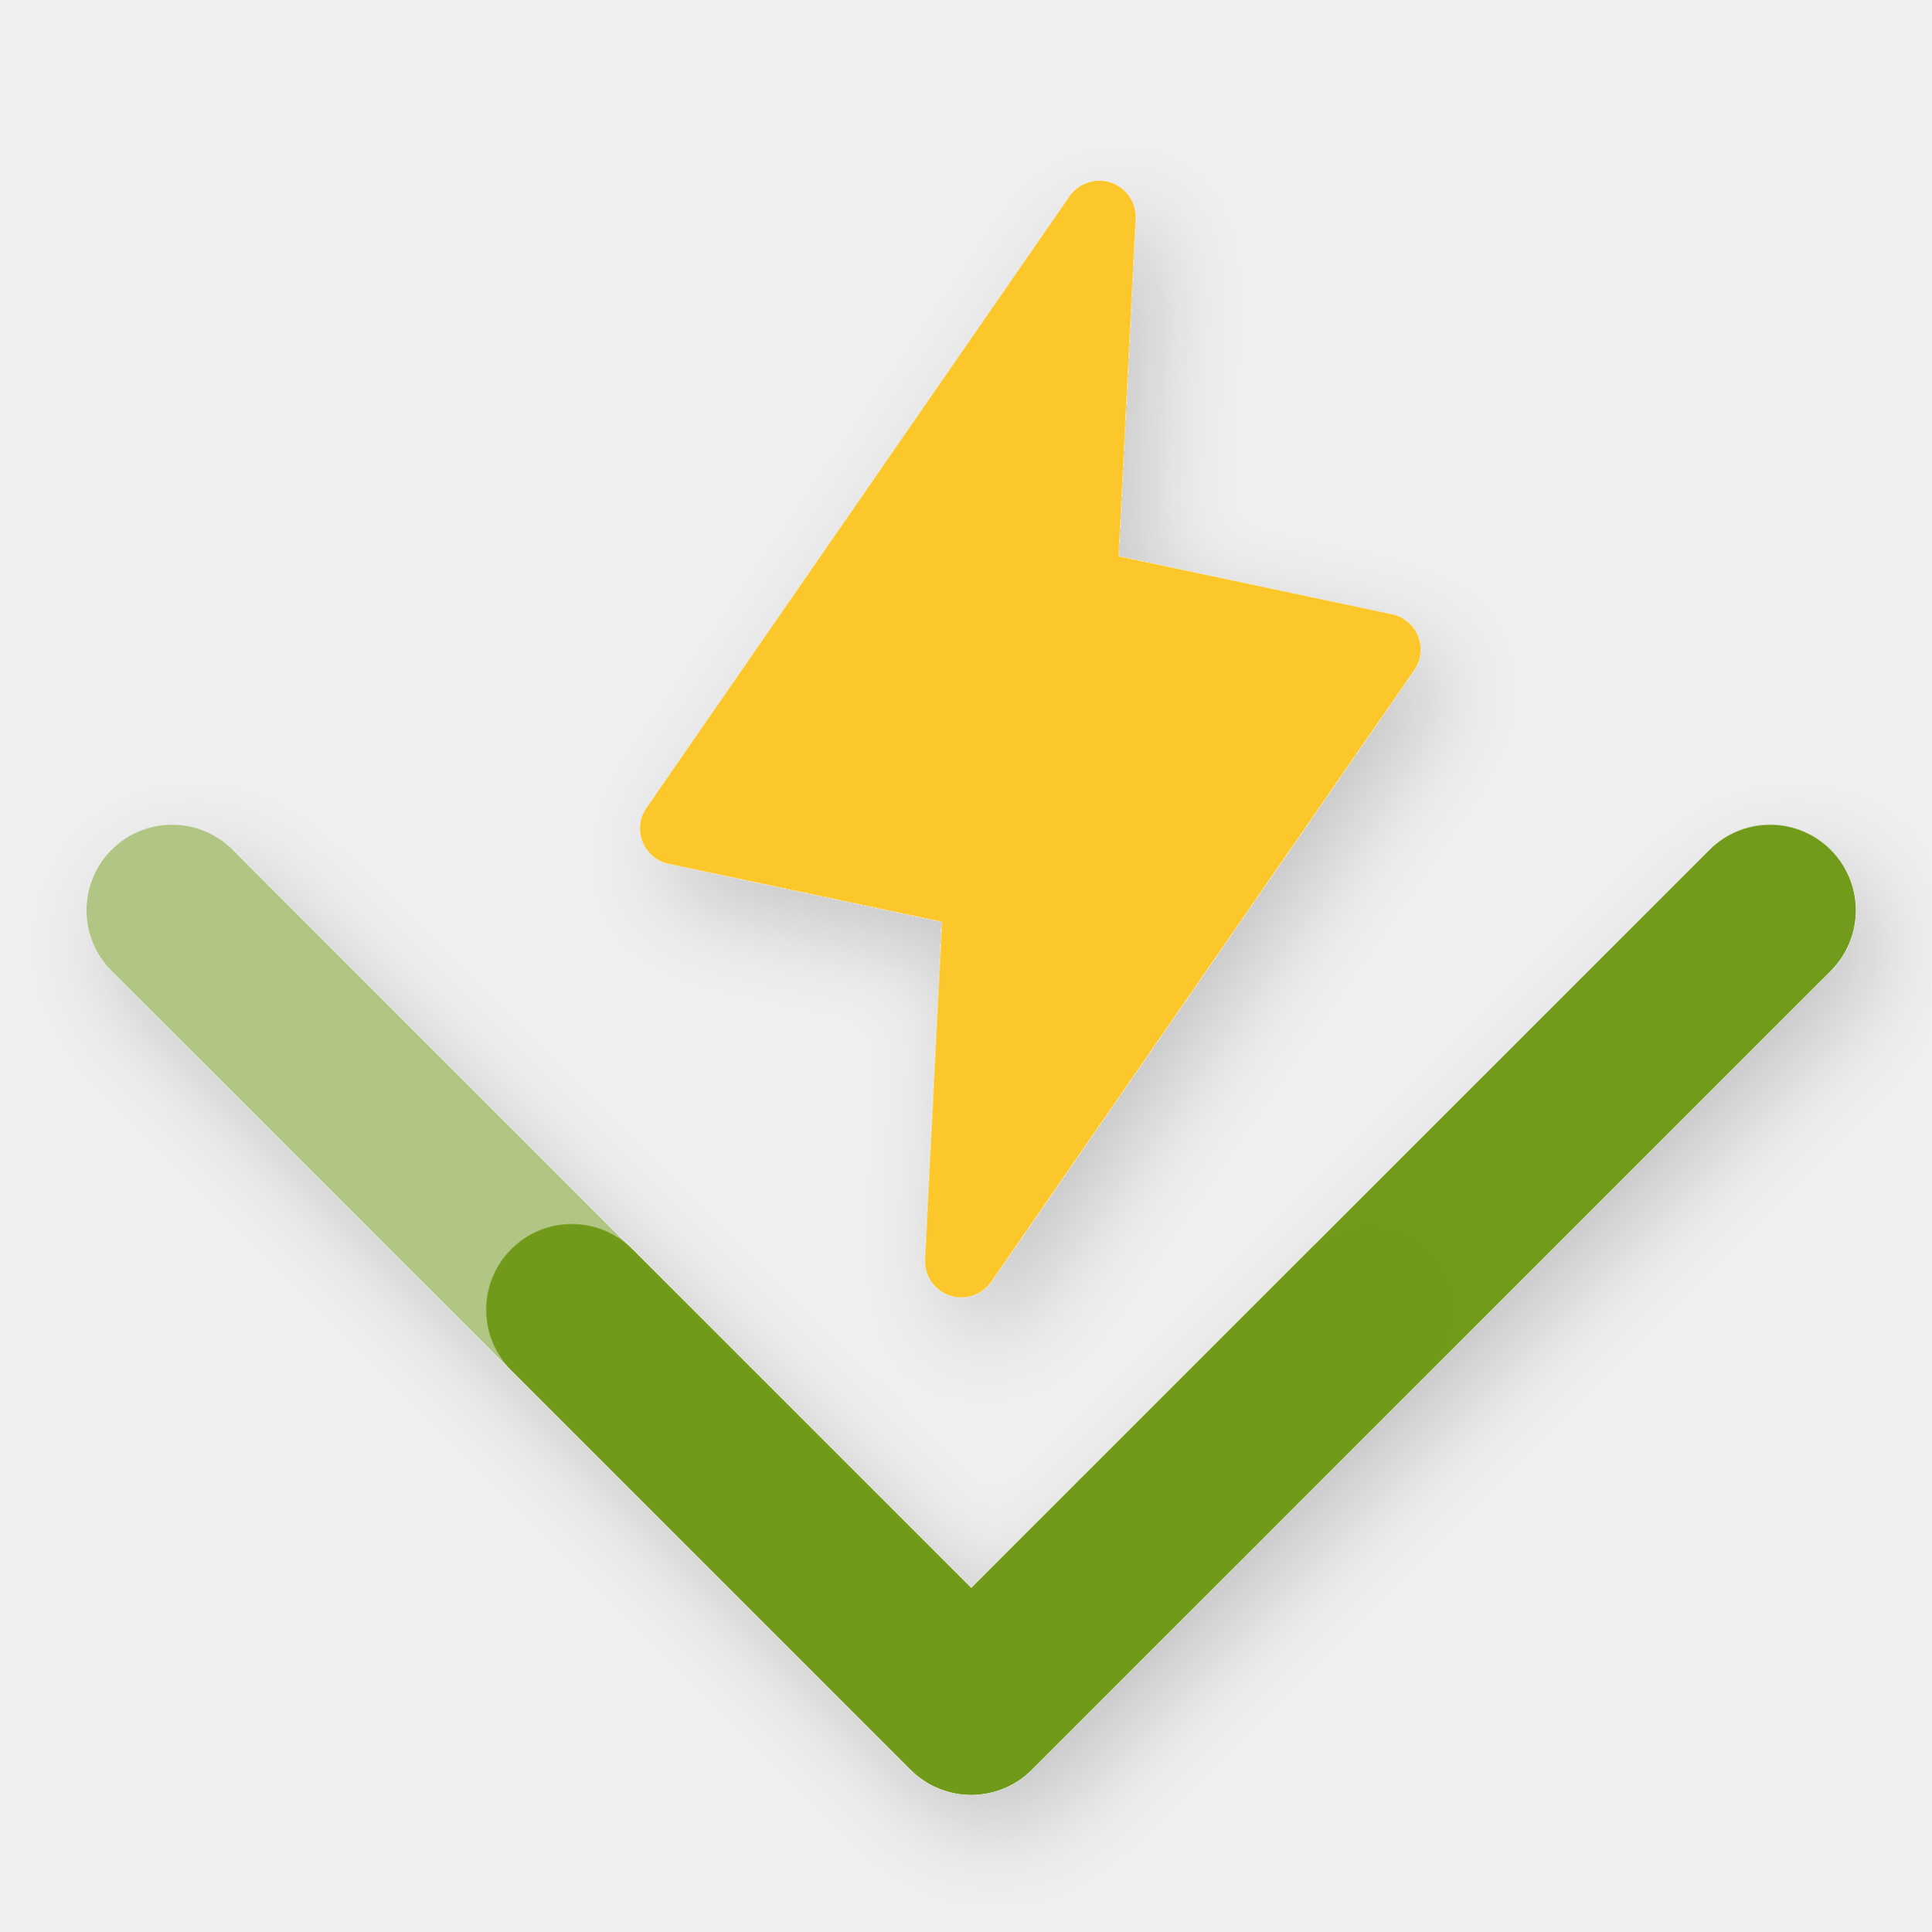
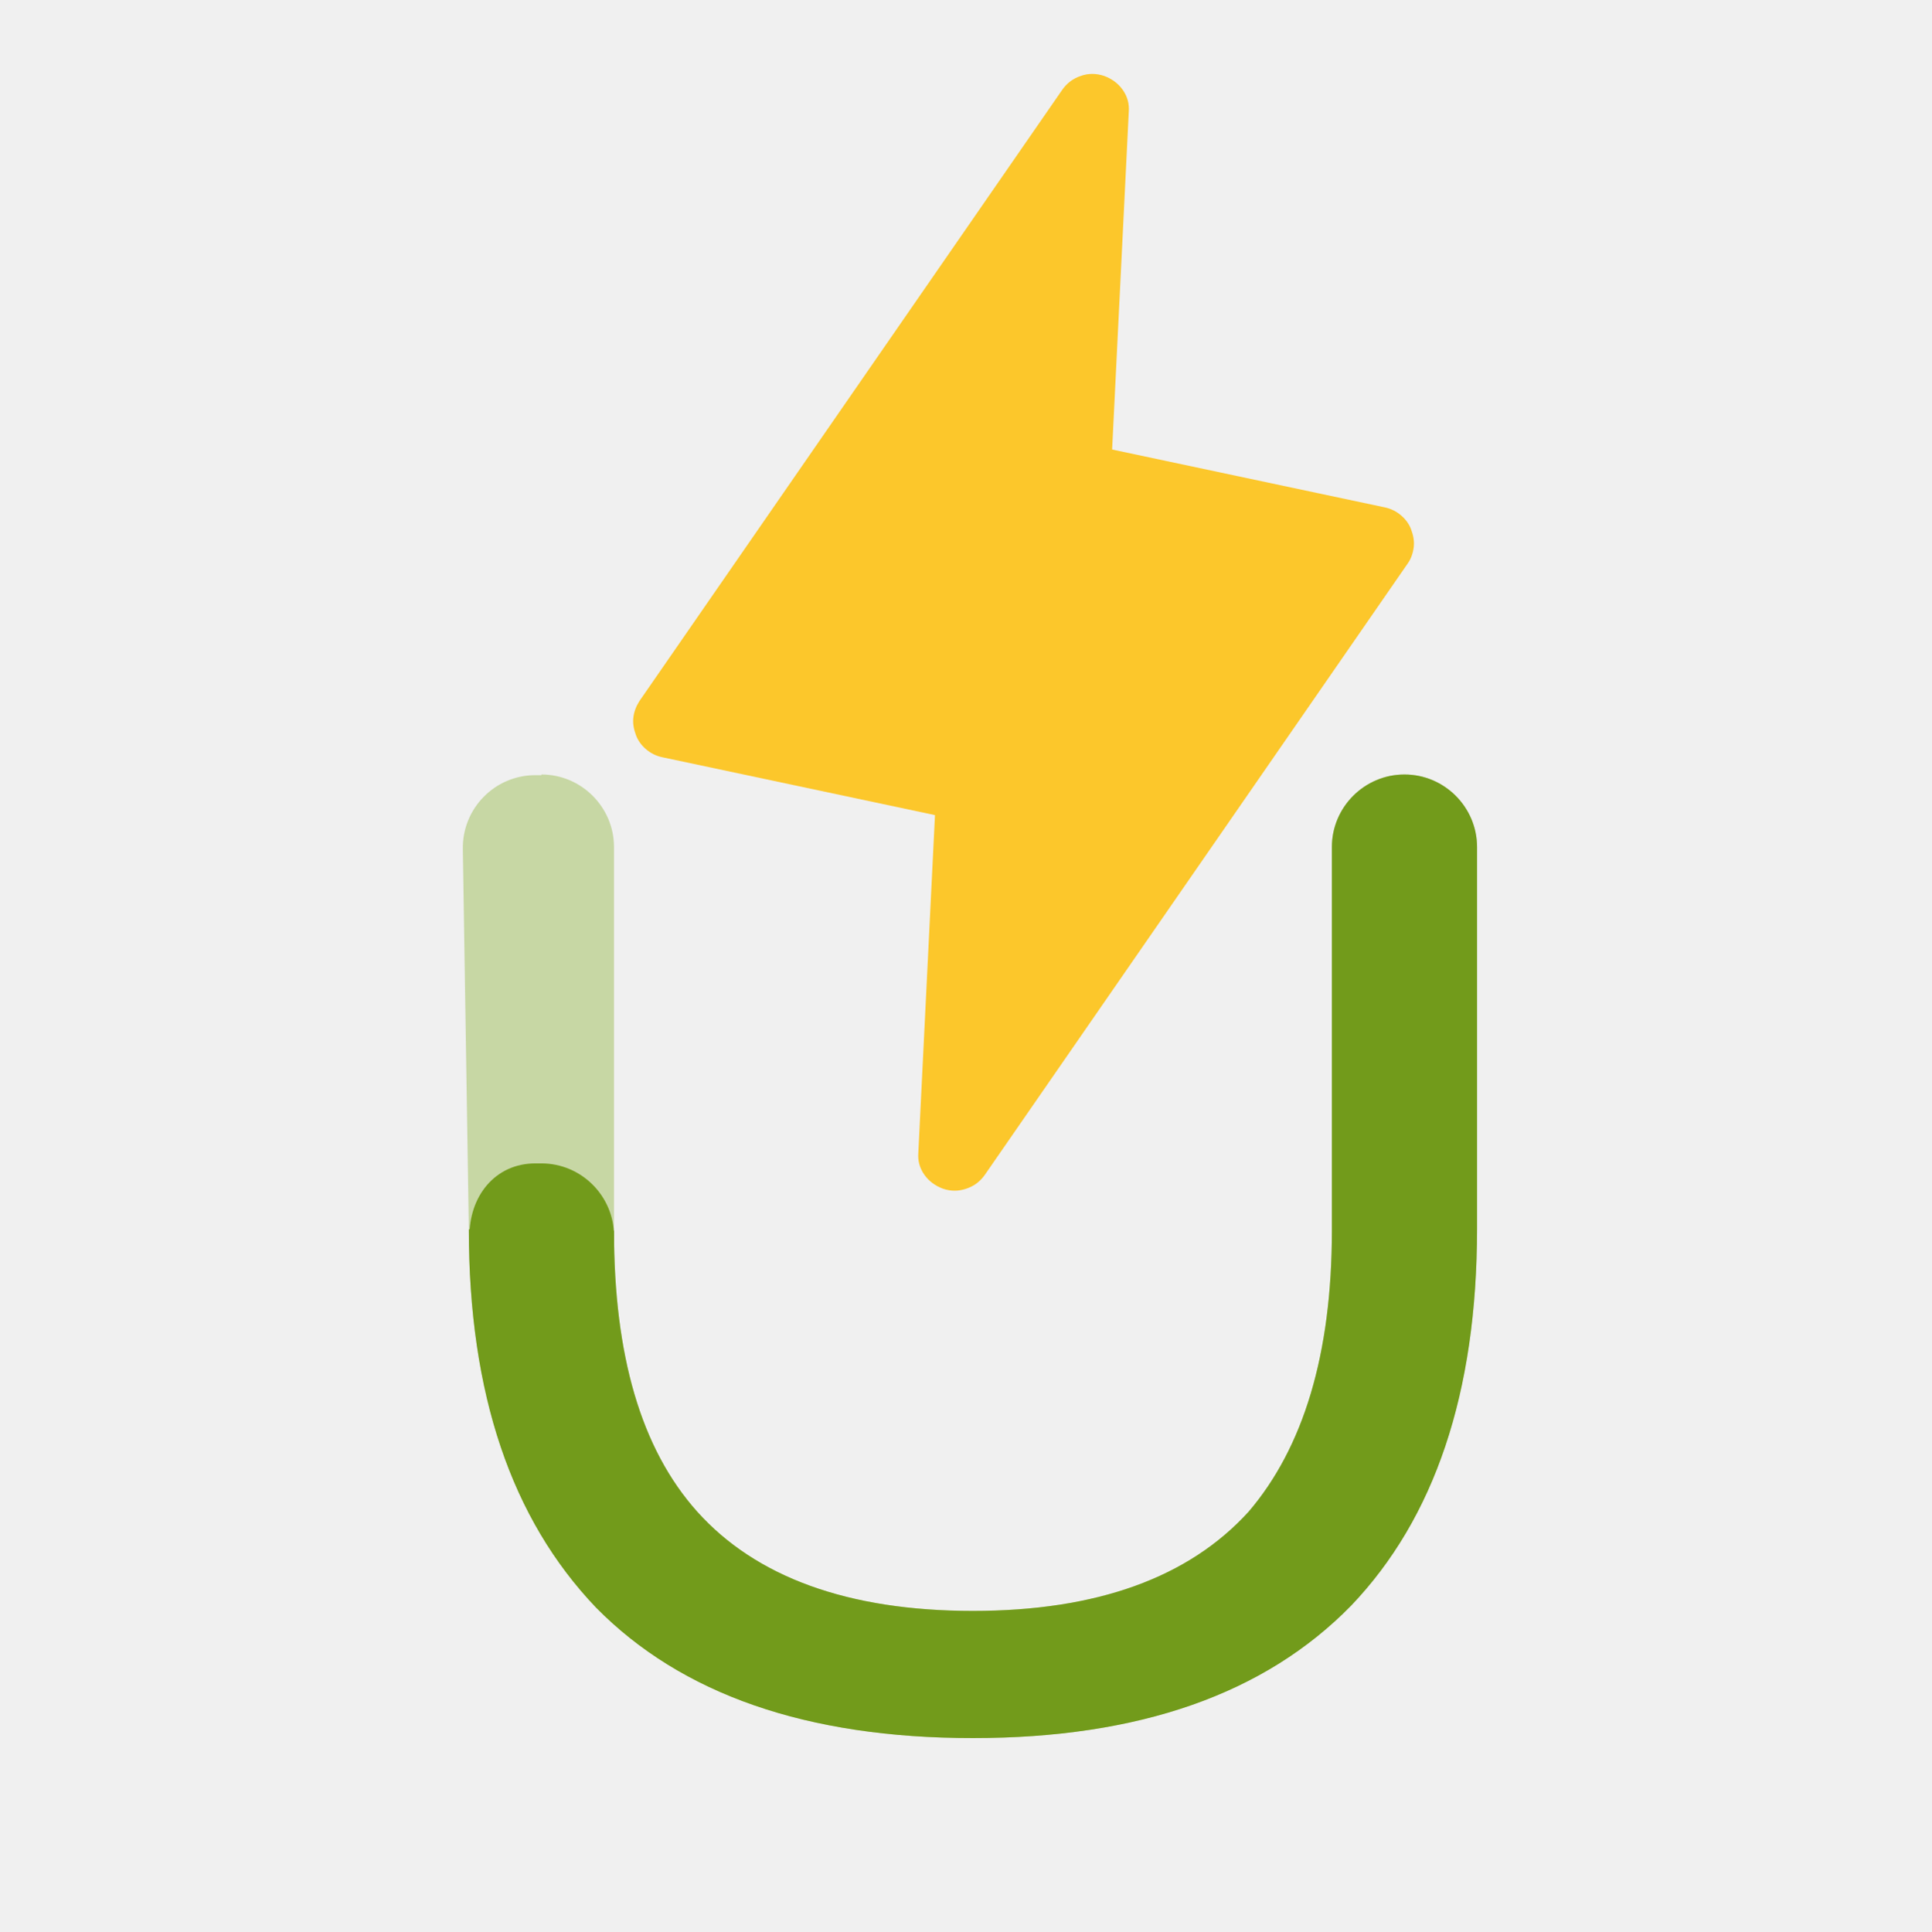
- <svg xmlns="http://www.w3.org/2000/svg" width="290" height="290" viewBox="0 0 165 165" fill="none">
-   <g clip-path="url(#clip0_301_2)">
-     <g filter="url(#filter0_d_301_2)">
-       <path d="M120.831 57.254L84.693 109.505C84.31 110.059 83.756 110.474 83.115 110.687C82.474 110.9 81.781 110.898 81.141 110.684C80.501 110.469 79.95 110.052 79.57 109.497C79.191 108.941 79.003 108.277 79.037 107.606L80.483 78.758L57.134 73.806C56.635 73.701 56.17 73.474 55.781 73.147C55.391 72.819 55.089 72.401 54.9 71.929C54.712 71.457 54.643 70.946 54.701 70.441C54.758 69.936 54.94 69.453 55.229 69.034L91.368 16.784C91.751 16.229 92.305 15.815 92.946 15.602C93.587 15.389 94.28 15.39 94.92 15.605C95.559 15.82 96.111 16.237 96.491 16.792C96.87 17.348 97.058 18.012 97.024 18.683L95.577 47.531L118.926 52.483C119.425 52.589 119.89 52.815 120.28 53.143C120.67 53.47 120.972 53.888 121.16 54.36C121.349 54.832 121.417 55.343 121.36 55.848C121.303 56.353 121.121 56.836 120.831 57.255L120.831 57.254Z" fill="#FCC72B" />
-       <path d="M82.987 153.343C82.025 153.344 81.073 153.156 80.186 152.788C79.297 152.42 78.491 151.88 77.812 151.2L43.666 117.056C42.3 115.683 41.534 113.824 41.537 111.887C41.539 109.95 42.31 108.092 43.68 106.723C45.049 105.353 46.906 104.582 48.843 104.579C50.781 104.577 52.64 105.342 54.013 106.708L82.987 135.678L146.105 72.563C147.481 71.209 149.336 70.454 151.266 70.462C153.197 70.469 155.046 71.24 156.41 72.605C157.775 73.969 158.546 75.818 158.554 77.749C158.561 79.679 157.806 81.534 156.452 82.91L88.16 151.2C87.481 151.881 86.675 152.42 85.787 152.788C84.899 153.156 83.948 153.344 82.987 153.343Z" fill="#729B1B" />
-       <path d="M82.957 153.343C83.918 153.344 84.87 153.156 85.758 152.788C86.646 152.42 87.453 151.88 88.132 151.2L122.278 117.056C123.644 115.683 124.41 113.824 124.407 111.887C124.405 109.95 123.634 108.092 122.264 106.723C120.894 105.353 119.037 104.582 117.1 104.579C115.163 104.577 113.304 105.342 111.93 106.708L82.957 135.678L19.839 72.563C18.463 71.209 16.608 70.454 14.678 70.462C12.747 70.469 10.898 71.24 9.533 72.605C8.168 73.969 7.398 75.818 7.39 77.749C7.382 79.679 8.138 81.534 9.491 82.91L77.784 151.2C78.463 151.881 79.269 152.42 80.157 152.788C81.045 153.156 81.996 153.344 82.957 153.343Z" fill="#729B1B" fill-opacity="0.5" />
+ <svg xmlns="http://www.w3.org/2000/svg" xmlns:xlink="http://www.w3.org/1999/xlink" version="1.1" id="图层_1" x="0px" y="0px" viewBox="0 0 290 290" style="enable-background:new 0 0 290 290;" xml:space="preserve">
+   <style type="text/css">
+ 	.st0{clip-path:url(#SVGID_2_);}
+ 	.st1{fill:#FCC72B;}
+ 	.st2{fill:#C7D7A4;}
+ 	.st3{fill:#729B1B;}
+ </style>
+   <g>
+     <defs>
+       <rect id="SVGID_1_" width="290" height="290" />
+     </defs>
+     <clipPath id="SVGID_2_">
+       <use xlink:href="#SVGID_1_" style="overflow:visible;" />
+     </clipPath>
+     <g class="st0">
+       <g>
+         <path class="st1" d="M211.4,84.6l-63.5,91.8c-0.7,1-1.6,1.7-2.8,2.1s-2.3,0.4-3.5,0c-1.1-0.4-2.1-1.1-2.8-2.1     c-0.7-1-1-2.1-0.9-3.3l2.5-50.7l-41-8.7c-0.9-0.2-1.7-0.6-2.4-1.2c-0.7-0.6-1.2-1.3-1.5-2.1c-0.3-0.8-0.5-1.7-0.4-2.6     c0.1-0.9,0.4-1.7,0.9-2.5l63.5-91.8c0.7-1,1.6-1.7,2.8-2.1c1.1-0.4,2.3-0.4,3.5,0c1.1,0.4,2.1,1.1,2.8,2.1c0.7,1,1,2.1,0.9,3.3     L167,67.5l41,8.7c0.9,0.2,1.7,0.6,2.4,1.2c0.7,0.6,1.2,1.3,1.5,2.1c0.3,0.8,0.5,1.7,0.4,2.6C212.2,83,211.9,83.9,211.4,84.6     L211.4,84.6z" />
+       </g>
    </g>
  </g>
-   <defs>
-     <filter id="filter0_d_301_2" x="1.39" y="10.443" width="167.163" height="153.9" filterUnits="userSpaceOnUse" color-interpolation-filters="sRGB">
-       <feFlood flood-opacity="0" result="BackgroundImageFix" />
-       <feColorMatrix in="SourceAlpha" type="matrix" values="0 0 0 0 0 0 0 0 0 0 0 0 0 0 0 0 0 0 127 0" result="hardAlpha" />
-       <feOffset dx="2" dy="3" />
-       <feGaussianBlur stdDeviation="4" />
-       <feComposite in2="hardAlpha" operator="out" />
-       <feColorMatrix type="matrix" values="0 0 0 0 0.108 0 0 0 0 0.108 0 0 0 0 0.108 0 0 0 0.2 0" />
-       <feBlend mode="normal" in2="BackgroundImageFix" result="effect1_dropShadow_301_2" />
-       <feBlend mode="normal" in="SourceGraphic" in2="effect1_dropShadow_301_2" result="shape" />
-     </filter>
-     <clipPath id="clip0_301_2">
-       <rect width="165" height="165" fill="white" />
-     </clipPath>
-   </defs>
+   <g>
+     <g>
+       <path class="st2" d="M81.3,116.3c6,0,10.9,4.9,10.9,10.9l0,57.6c0,18.6,4,32.7,12.5,42.2c8.8,9.8,22.6,14.9,41.4,14.9    c18.6,0,32.4-5,41.4-14.9c8.2-9.6,12.5-23.6,12.5-42.2l0-57.6c0-6,4.9-10.9,10.9-10.9h0c6,0,10.9,4.9,10.9,10.9l0,57.3    c0,24.7-6.4,43.5-18.9,56.6c-13,13.3-31.9,19.9-56.8,19.9c-25,0-43.8-6.6-56.6-19.6c-12.7-13.3-19.1-32.1-19.1-56.8l-0.9-57.1    c-0.1-6.1,4.8-11.1,10.9-11.1H81.3z" />
+     </g>
+   </g>
+   <g>
+     <path class="st3" d="M75.7,202.6l-5.2-16.8c-0.1-6.1,3.8-11.1,9.9-11.1h0.9c6,0,10.9,4.9,10.9,10.9l0,17" />
+   </g>
+   <g>
+     <path class="st3" d="M92.2,184.8L92.2,184.8c0,18.6,4,32.7,12.5,42.2c8.8,9.8,22.6,14.9,41.4,14.9c18.6,0,32.4-5,41.4-14.9   c8.2-9.6,12.5-23.6,12.5-42.2l0-57.6c0-6,4.9-10.9,10.9-10.9h0c6,0,10.9,4.9,10.9,10.9l0,57.3c0,24.7-6.4,43.5-18.9,56.6   c-13,13.3-31.9,19.9-56.8,19.9c-25,0-43.8-6.6-56.6-19.6c-12.7-13.3-19.1-32.1-19.1-56.8l0,0L92.2,184.8z" />
+   </g>
</svg>
